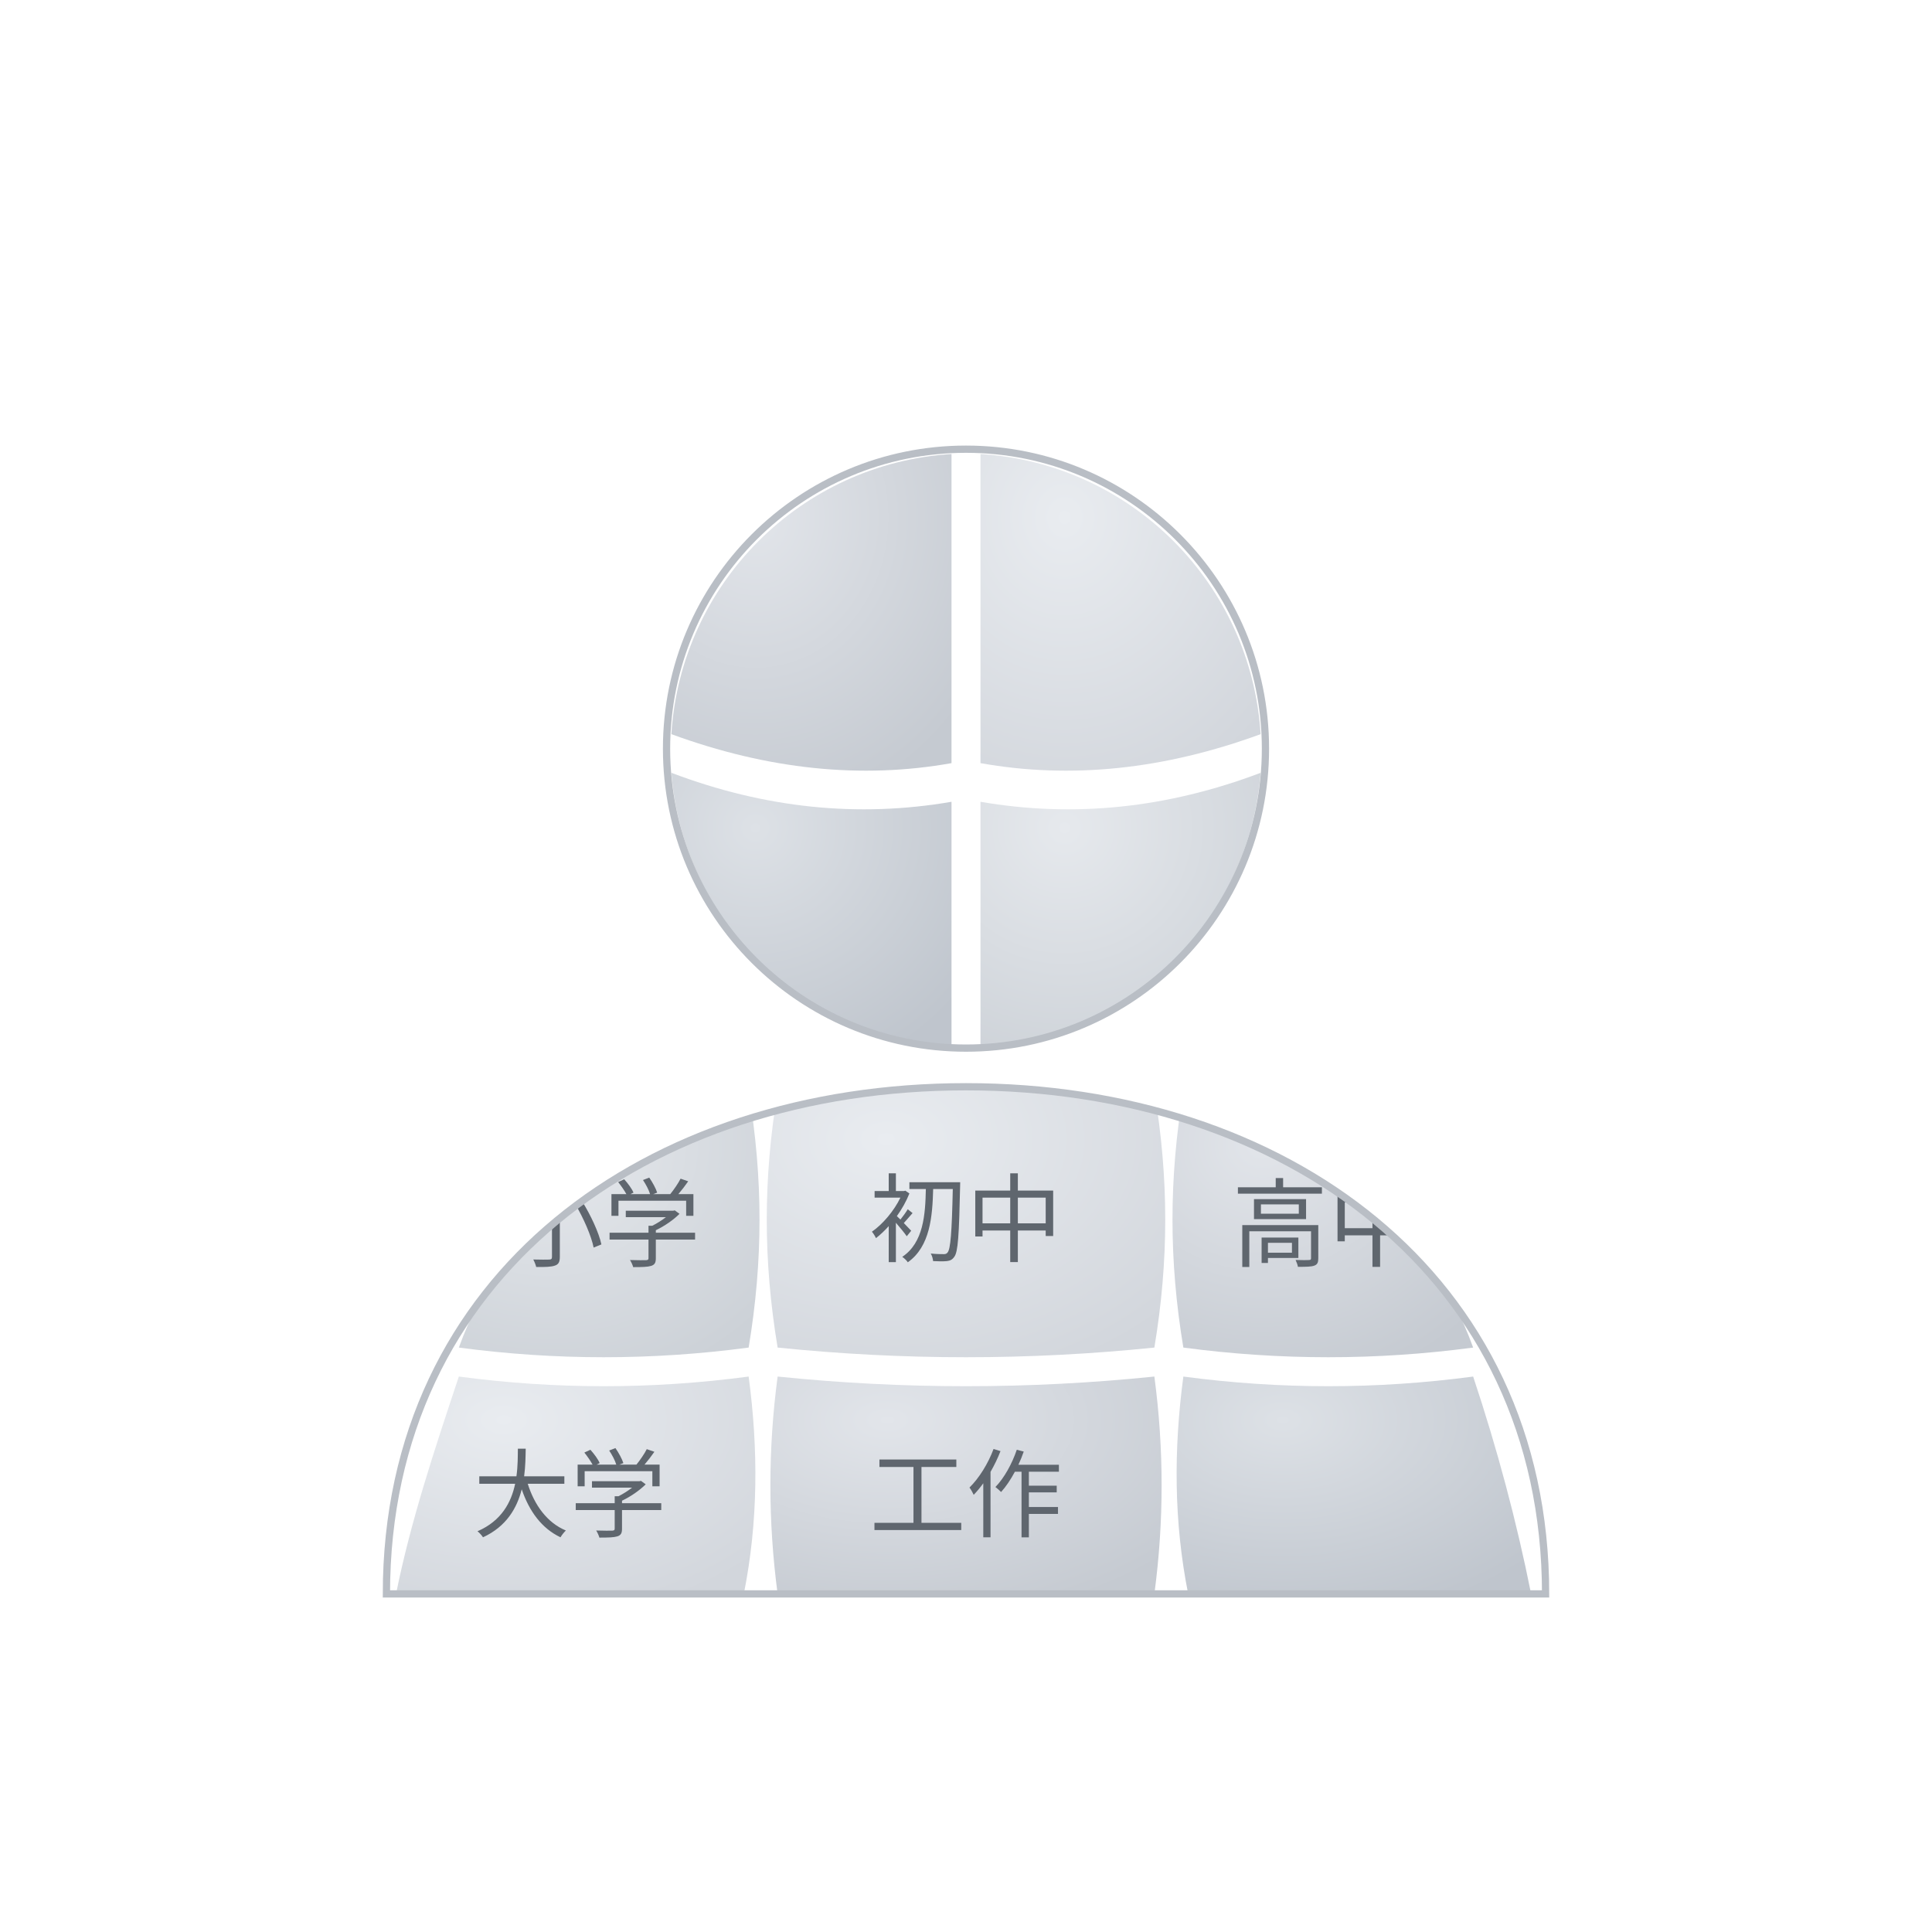
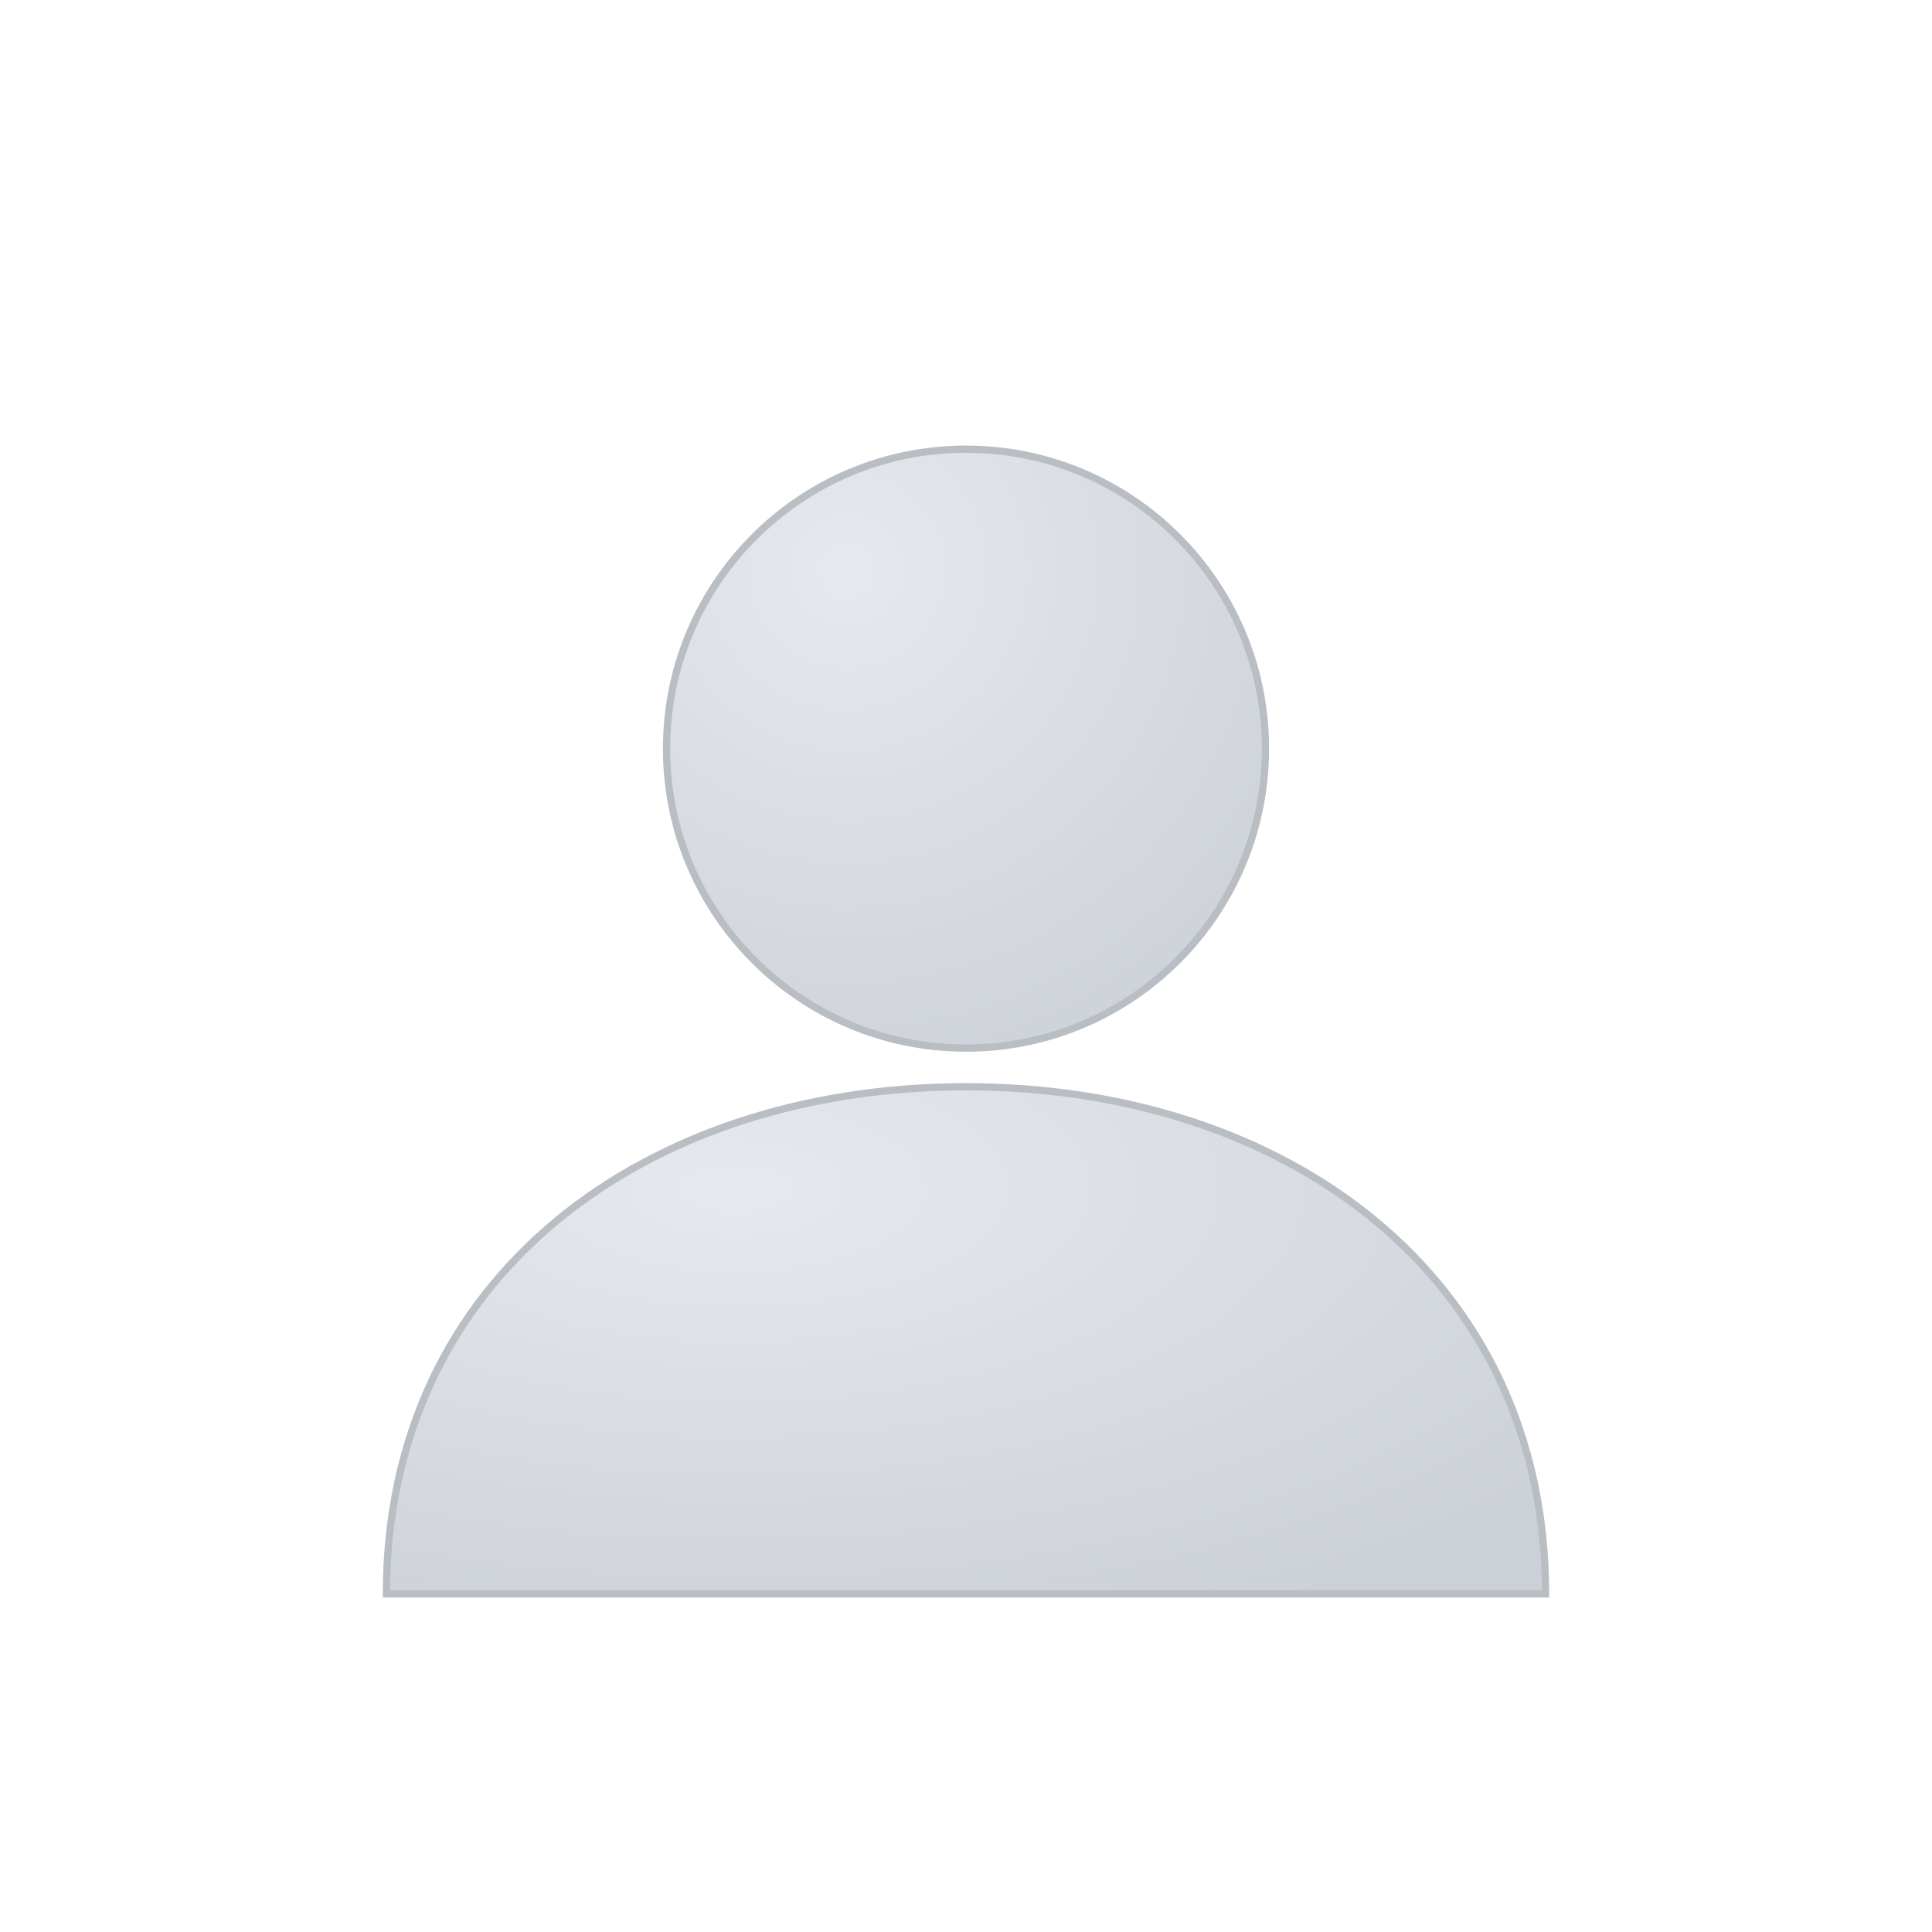
<svg xmlns="http://www.w3.org/2000/svg" width="400" height="400" viewBox="0 0 400 400">
  <defs>
-     <clipPath id="person">
-       <circle cx="200" cy="155" r="62" />
-       <path d="M80 330 C80 264 134 225 200 225 C266 225 320 264 320 330 Z" />
-     </clipPath>
-     <radialGradient id="g1" cx="30%" cy="20%" r="95%">
+     <radialGradient id="gBody" cx="30%" cy="20%" r="95%">
      <stop offset="0%" stop-color="#e6e9ed" />
      <stop offset="100%" stop-color="#ccd1d7" />
    </radialGradient>
-     <radialGradient id="g2" cx="30%" cy="20%" r="95%">
-       <stop offset="0%" stop-color="#e2e5ea" />
-       <stop offset="100%" stop-color="#c5cad1" />
-     </radialGradient>
-     <radialGradient id="g3" cx="30%" cy="20%" r="95%">
-       <stop offset="0%" stop-color="#dde1e6" />
-       <stop offset="100%" stop-color="#bfc5cd" />
-     </radialGradient>
-     <radialGradient id="g4" cx="30%" cy="20%" r="95%">
-       <stop offset="0%" stop-color="#e9ecf0" />
-       <stop offset="100%" stop-color="#d2d6dc" />
-     </radialGradient>
  </defs>
-   <g clip-path="url(#person)">
-     <path d="M197 94 A62 62 0 0 0 139 152 Q169 163 197 158 Z" fill="url(#g2)" />
-     <path d="M203 94 A62 62 0 0 1 261 152 Q231 163 203 158 Z" fill="url(#g4)" />
-     <path d="M139 160 A62 62 0 0 0 197 217 L197 166 Q168 171 139 160 Z" fill="url(#g3)" />
-     <path d="M261 160 A62 62 0 0 1 203 217 L203 166 Q232 171 261 160 Z" fill="url(#g1)" />
-     <path d="M95 279 C104 254 128 231 155 226 C158 244 158 261 155 279 Q125 283 95 279 Z" fill="url(#g1)" />
-     <path d="M161 226 C180 224 220 224 239 226 C242 244 242 261 239 279 Q200 283 161 279 C158 261 158 244 161 226 Z" fill="url(#g4)" />
-     <path d="M305 279 C296 254 272 231 245 226 C242 244 242 261 245 279 Q275 283 305 279 Z" fill="url(#g2)" />
-     <path d="M95 285 Q125 289 155 285 C157 300 157 315 154 330 L82 330 C85 315 90 300 95 285 Z" fill="url(#g4)" />
-     <path d="M161 285 Q200 289 239 285 C241 300 241 315 239 330 L161 330 C159 315 159 300 161 285 Z" fill="url(#g2)" />
-     <path d="M305 285 Q275 289 245 285 C243 300 243 315 246 330 L317 330 C314 315 310 300 305 285 Z" fill="url(#g3)" />
-     <g font-family="sans-serif" font-size="20" font-weight="500" fill="#5f666e" text-anchor="middle" dominant-baseline="central">
-       <text x="125" y="252">小学</text>
-       <text x="200" y="251">初中</text>
-       <text x="275" y="252">高中</text>
-       <text x="118" y="308">大学</text>
-       <text x="200" y="308">工作</text>
-     </g>
+   <g fill="url(#gBody)">
+     <circle cx="200" cy="155" r="62" />
+     <path d="M80 330 C80 264 134 225 200 225 C266 225 320 264 320 330 Z" />
  </g>
  <g fill="none" stroke="#b9bec5" stroke-width="1.5">
    <circle cx="200" cy="155" r="62" />
    <path d="M80 330 C80 264 134 225 200 225 C266 225 320 264 320 330 Z" />
  </g>
</svg>
